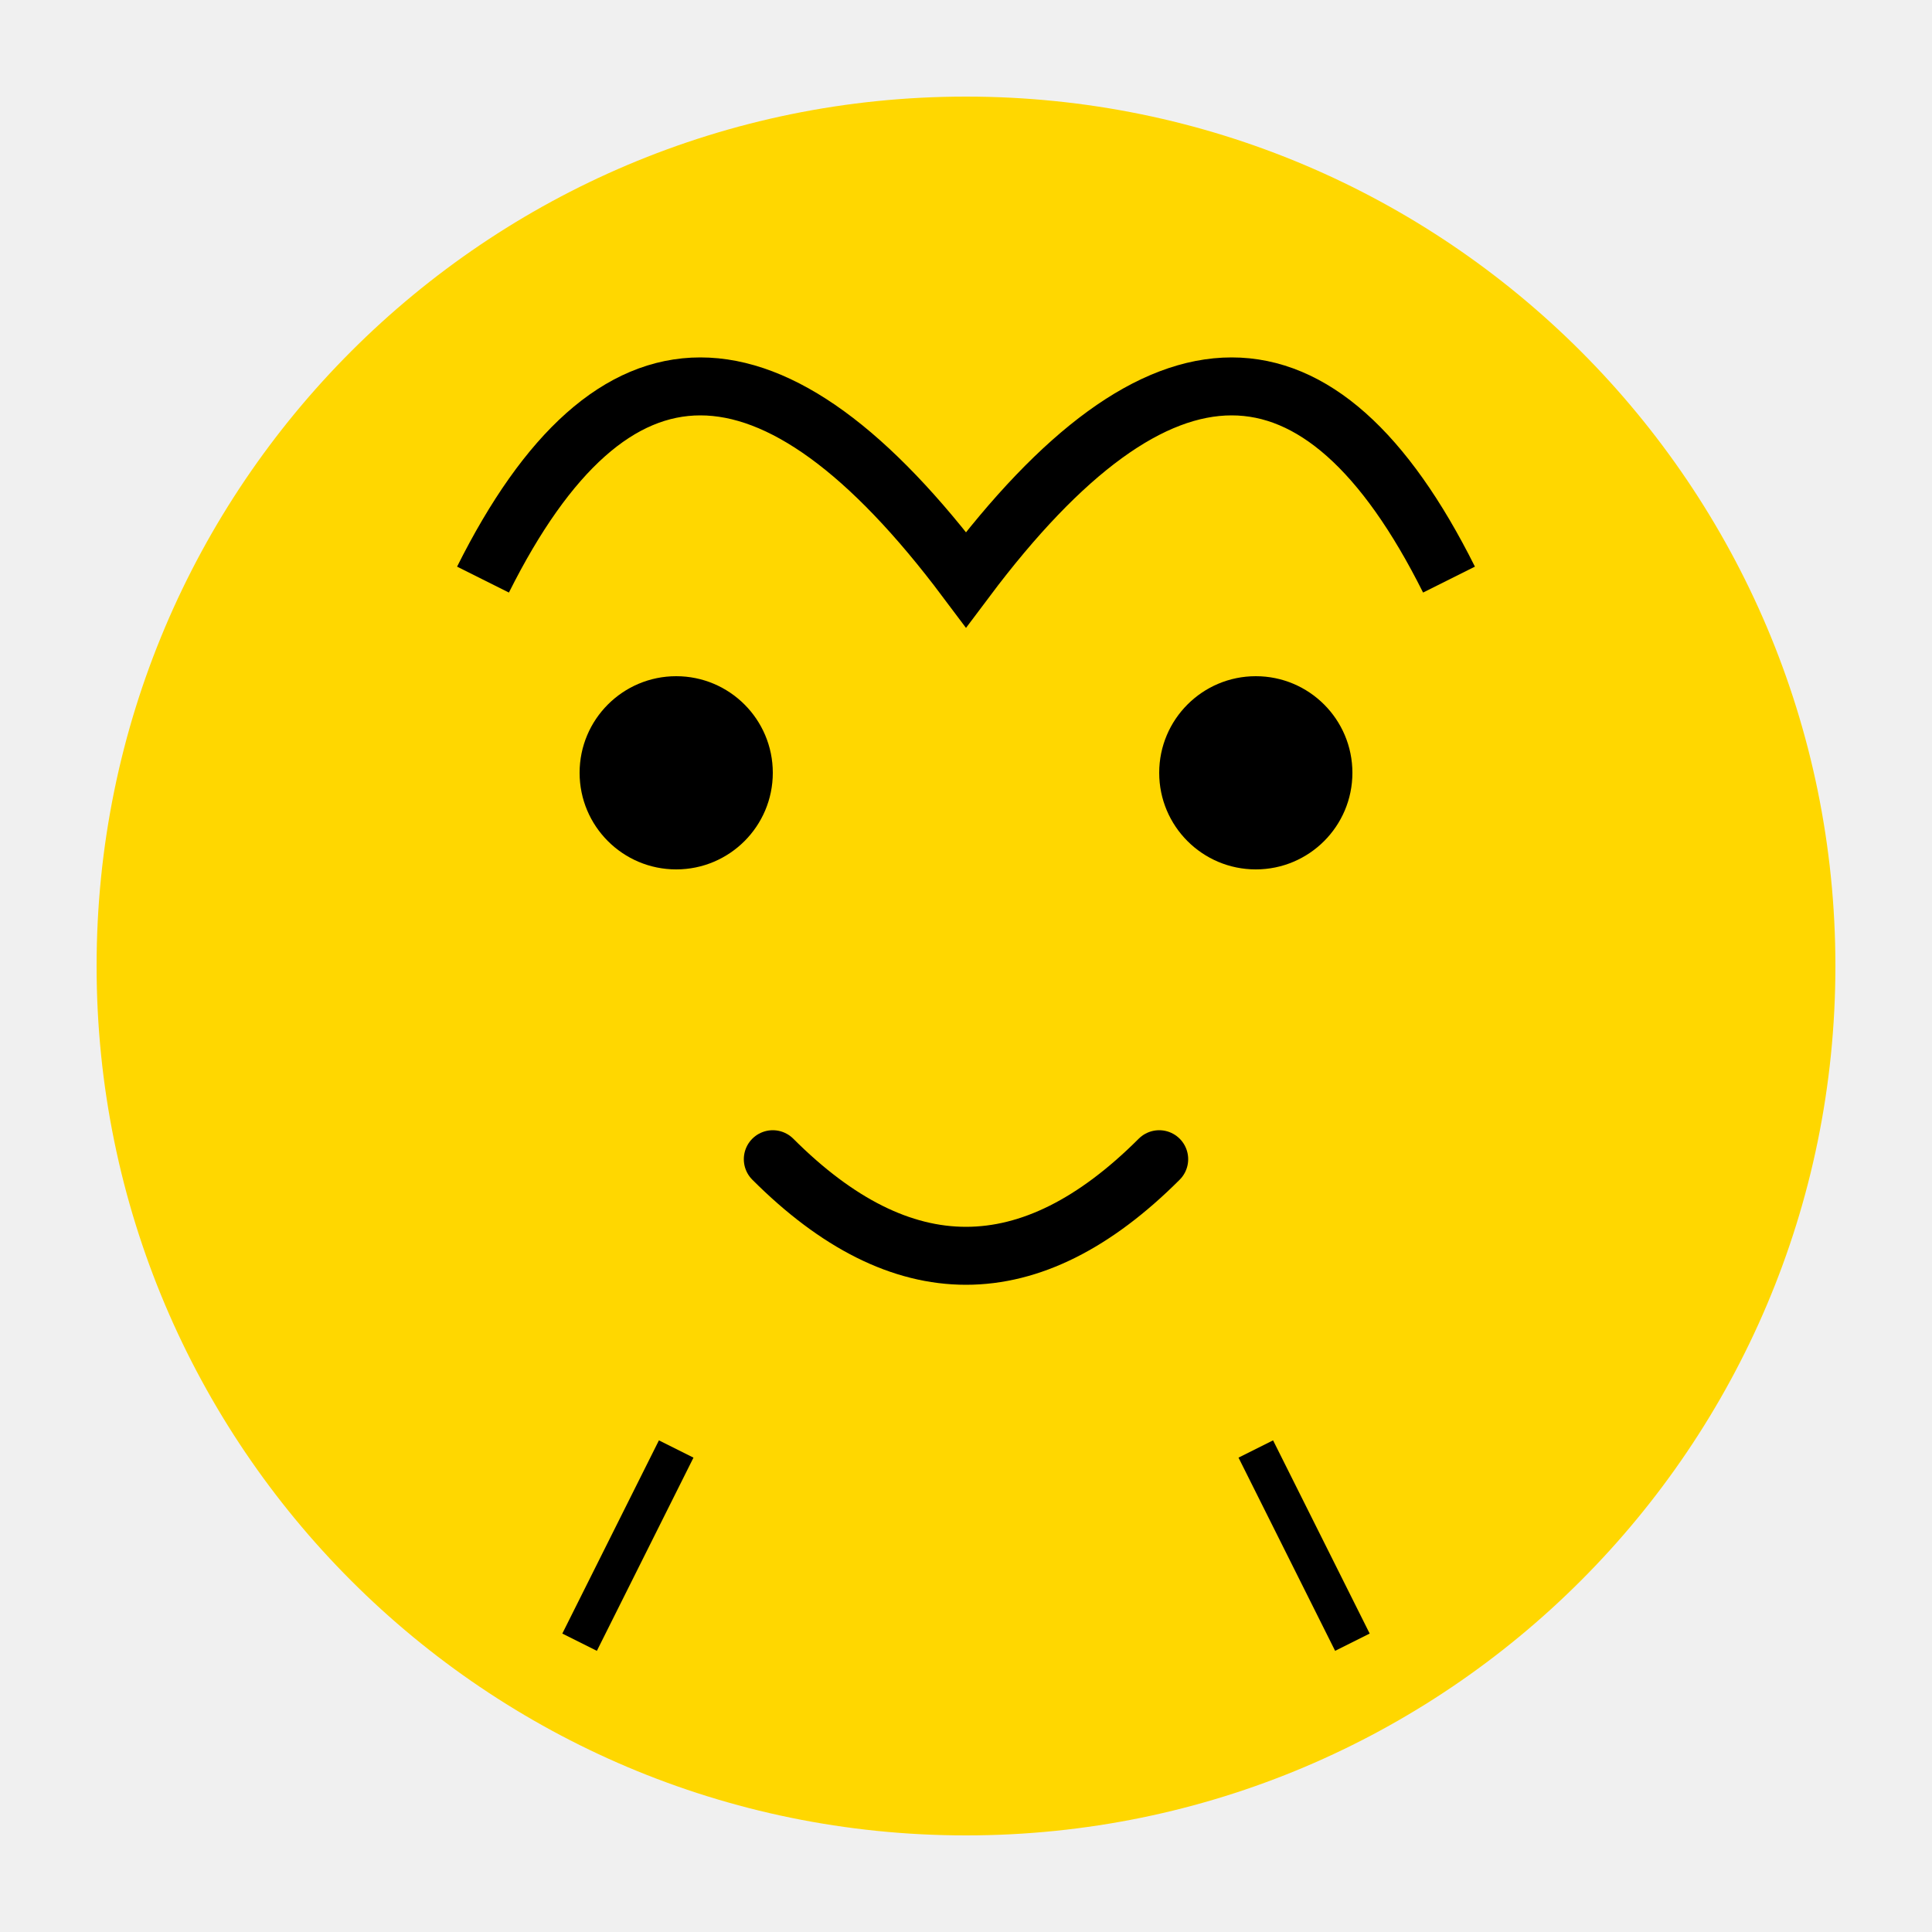
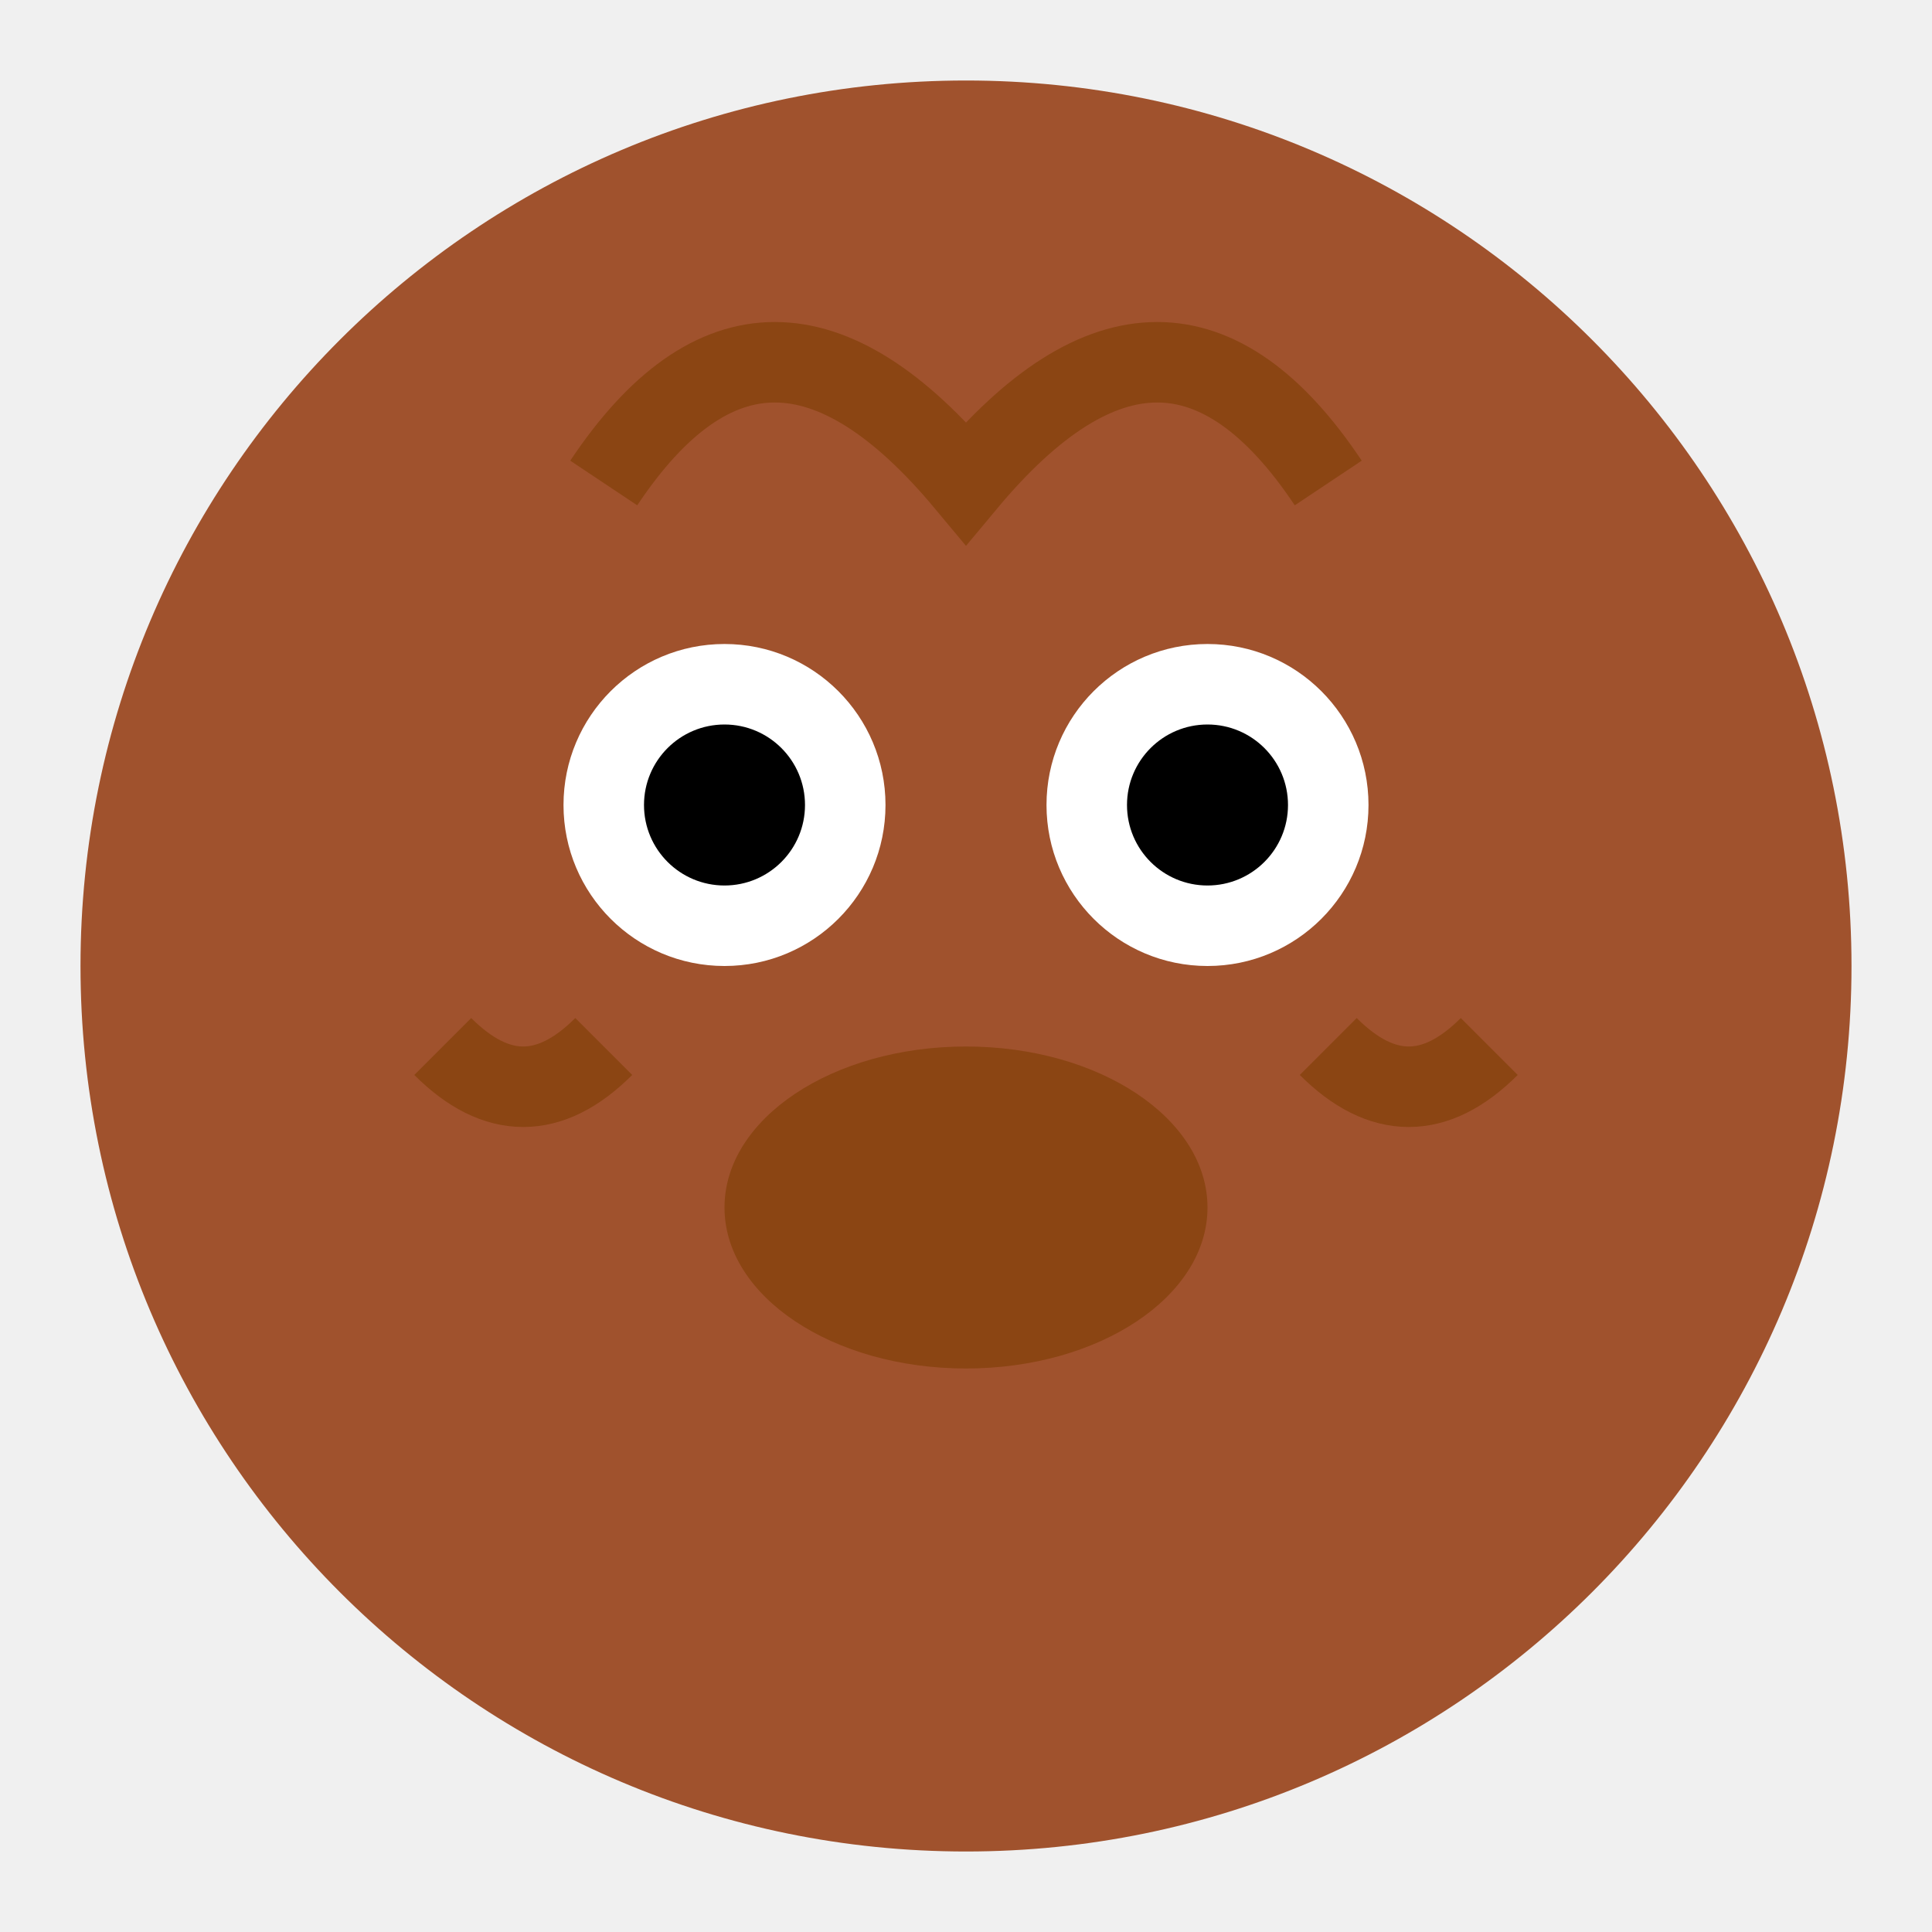
<svg xmlns="http://www.w3.org/2000/svg" version="1.1" width="48" height="48" viewBox="0 0 48 48">
-   <circle cx="24" cy="24" r="21.6" fill="#FFD700" />
-   <circle cx="16.8" cy="19.2" r="2.4" fill="#000" />
-   <circle cx="31.2" cy="19.2" r="2.4" fill="#000" />
-   <path d="M19.2 28.8 Q24 33.6 28.8 28.8" fill="none" stroke="#000" stroke-width="1.44" stroke-linecap="round" />
-   <path d="M12 14.4 Q16.8 4.8 24 14.4 Q31.2 4.8 36 14.4" fill="none" stroke="#000" stroke-width="1.44" />
-   <path d="M16.8 36 L14.4 40.8 M31.2 36 L33.6 40.8" stroke="#000" stroke-width="0.96" />
+   <circle cx="24" cy="24" r="22" fill="#A0522D" />
+   <circle cx="18" cy="20" r="4" fill="#FFF" />
+   <circle cx="30" cy="20" r="4" fill="#FFF" />
+   <circle cx="18" cy="20" r="2" fill="#000" />
+   <circle cx="30" cy="20" r="2" fill="#000" />
+   <ellipse cx="24" cy="30" rx="6" ry="4" fill="#8B4513" />
+   <path d="M15 12 Q19 6 24 12 Q29 6 33 12" fill="none" stroke="#8B4513" stroke-width="2" />
+   <path d="M11 26 Q13 28 15 26 M37 26 Q35 28 33 26" fill="none" stroke="#8B4513" stroke-width="2" />
</svg>
